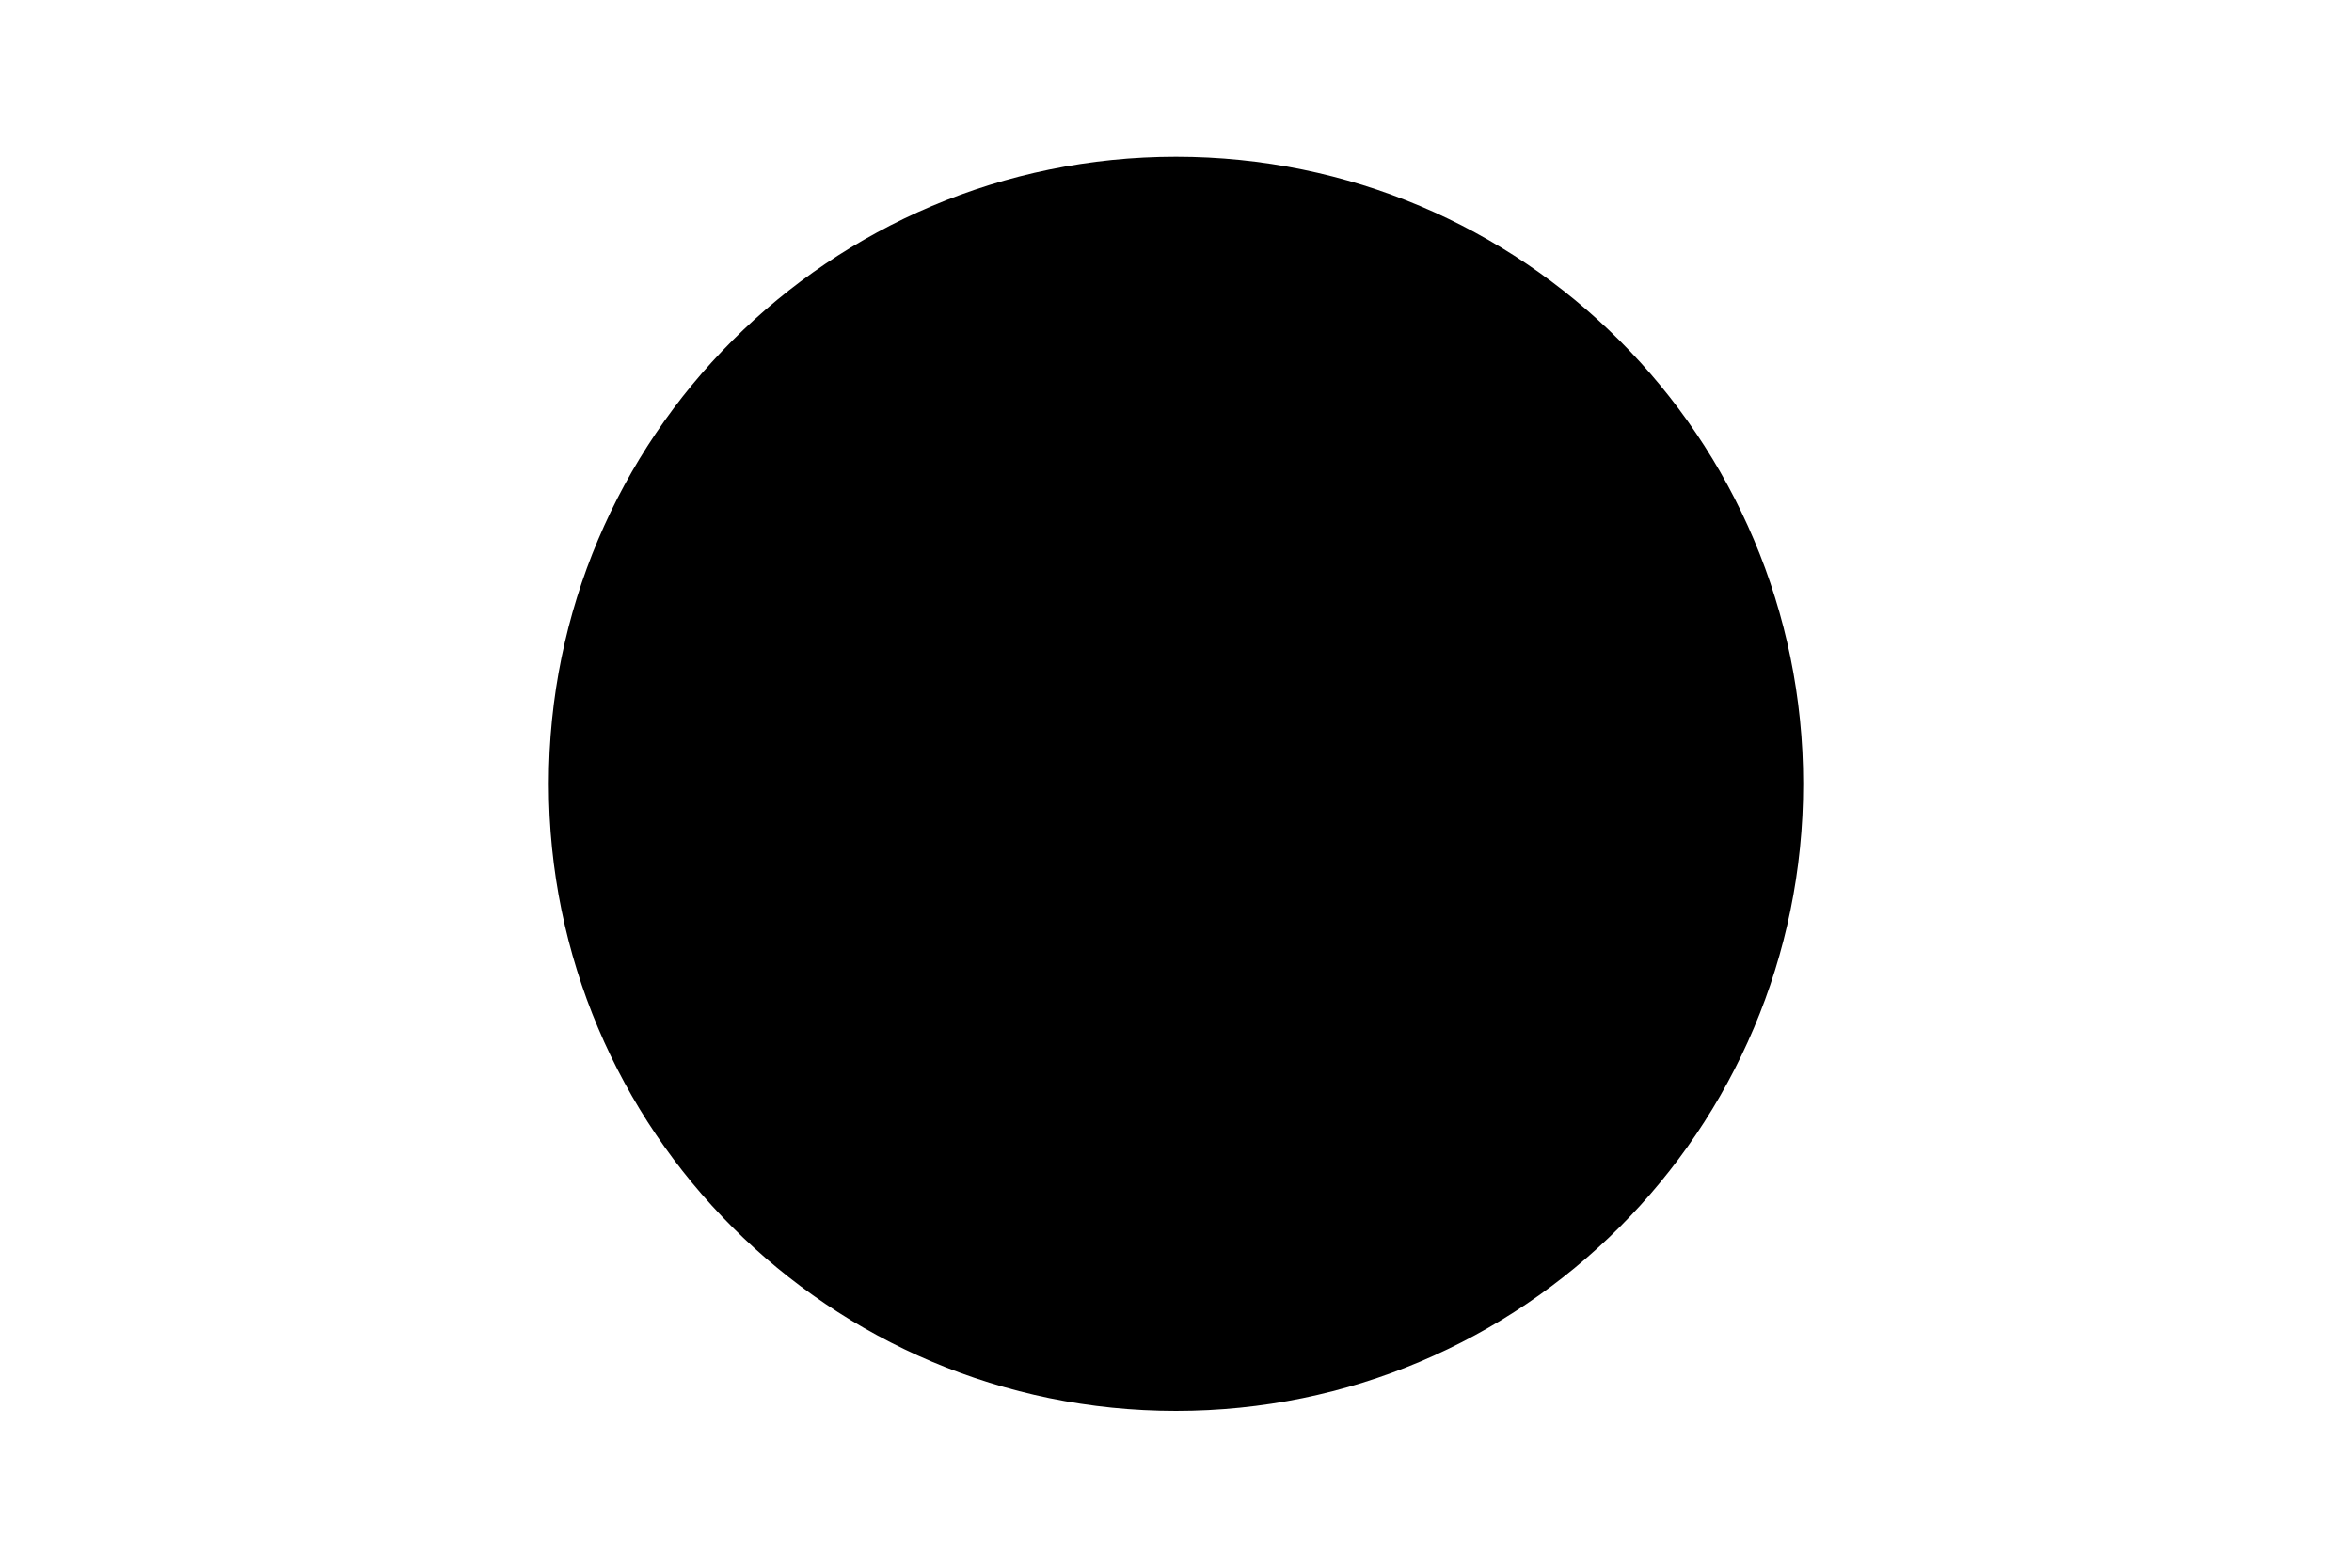
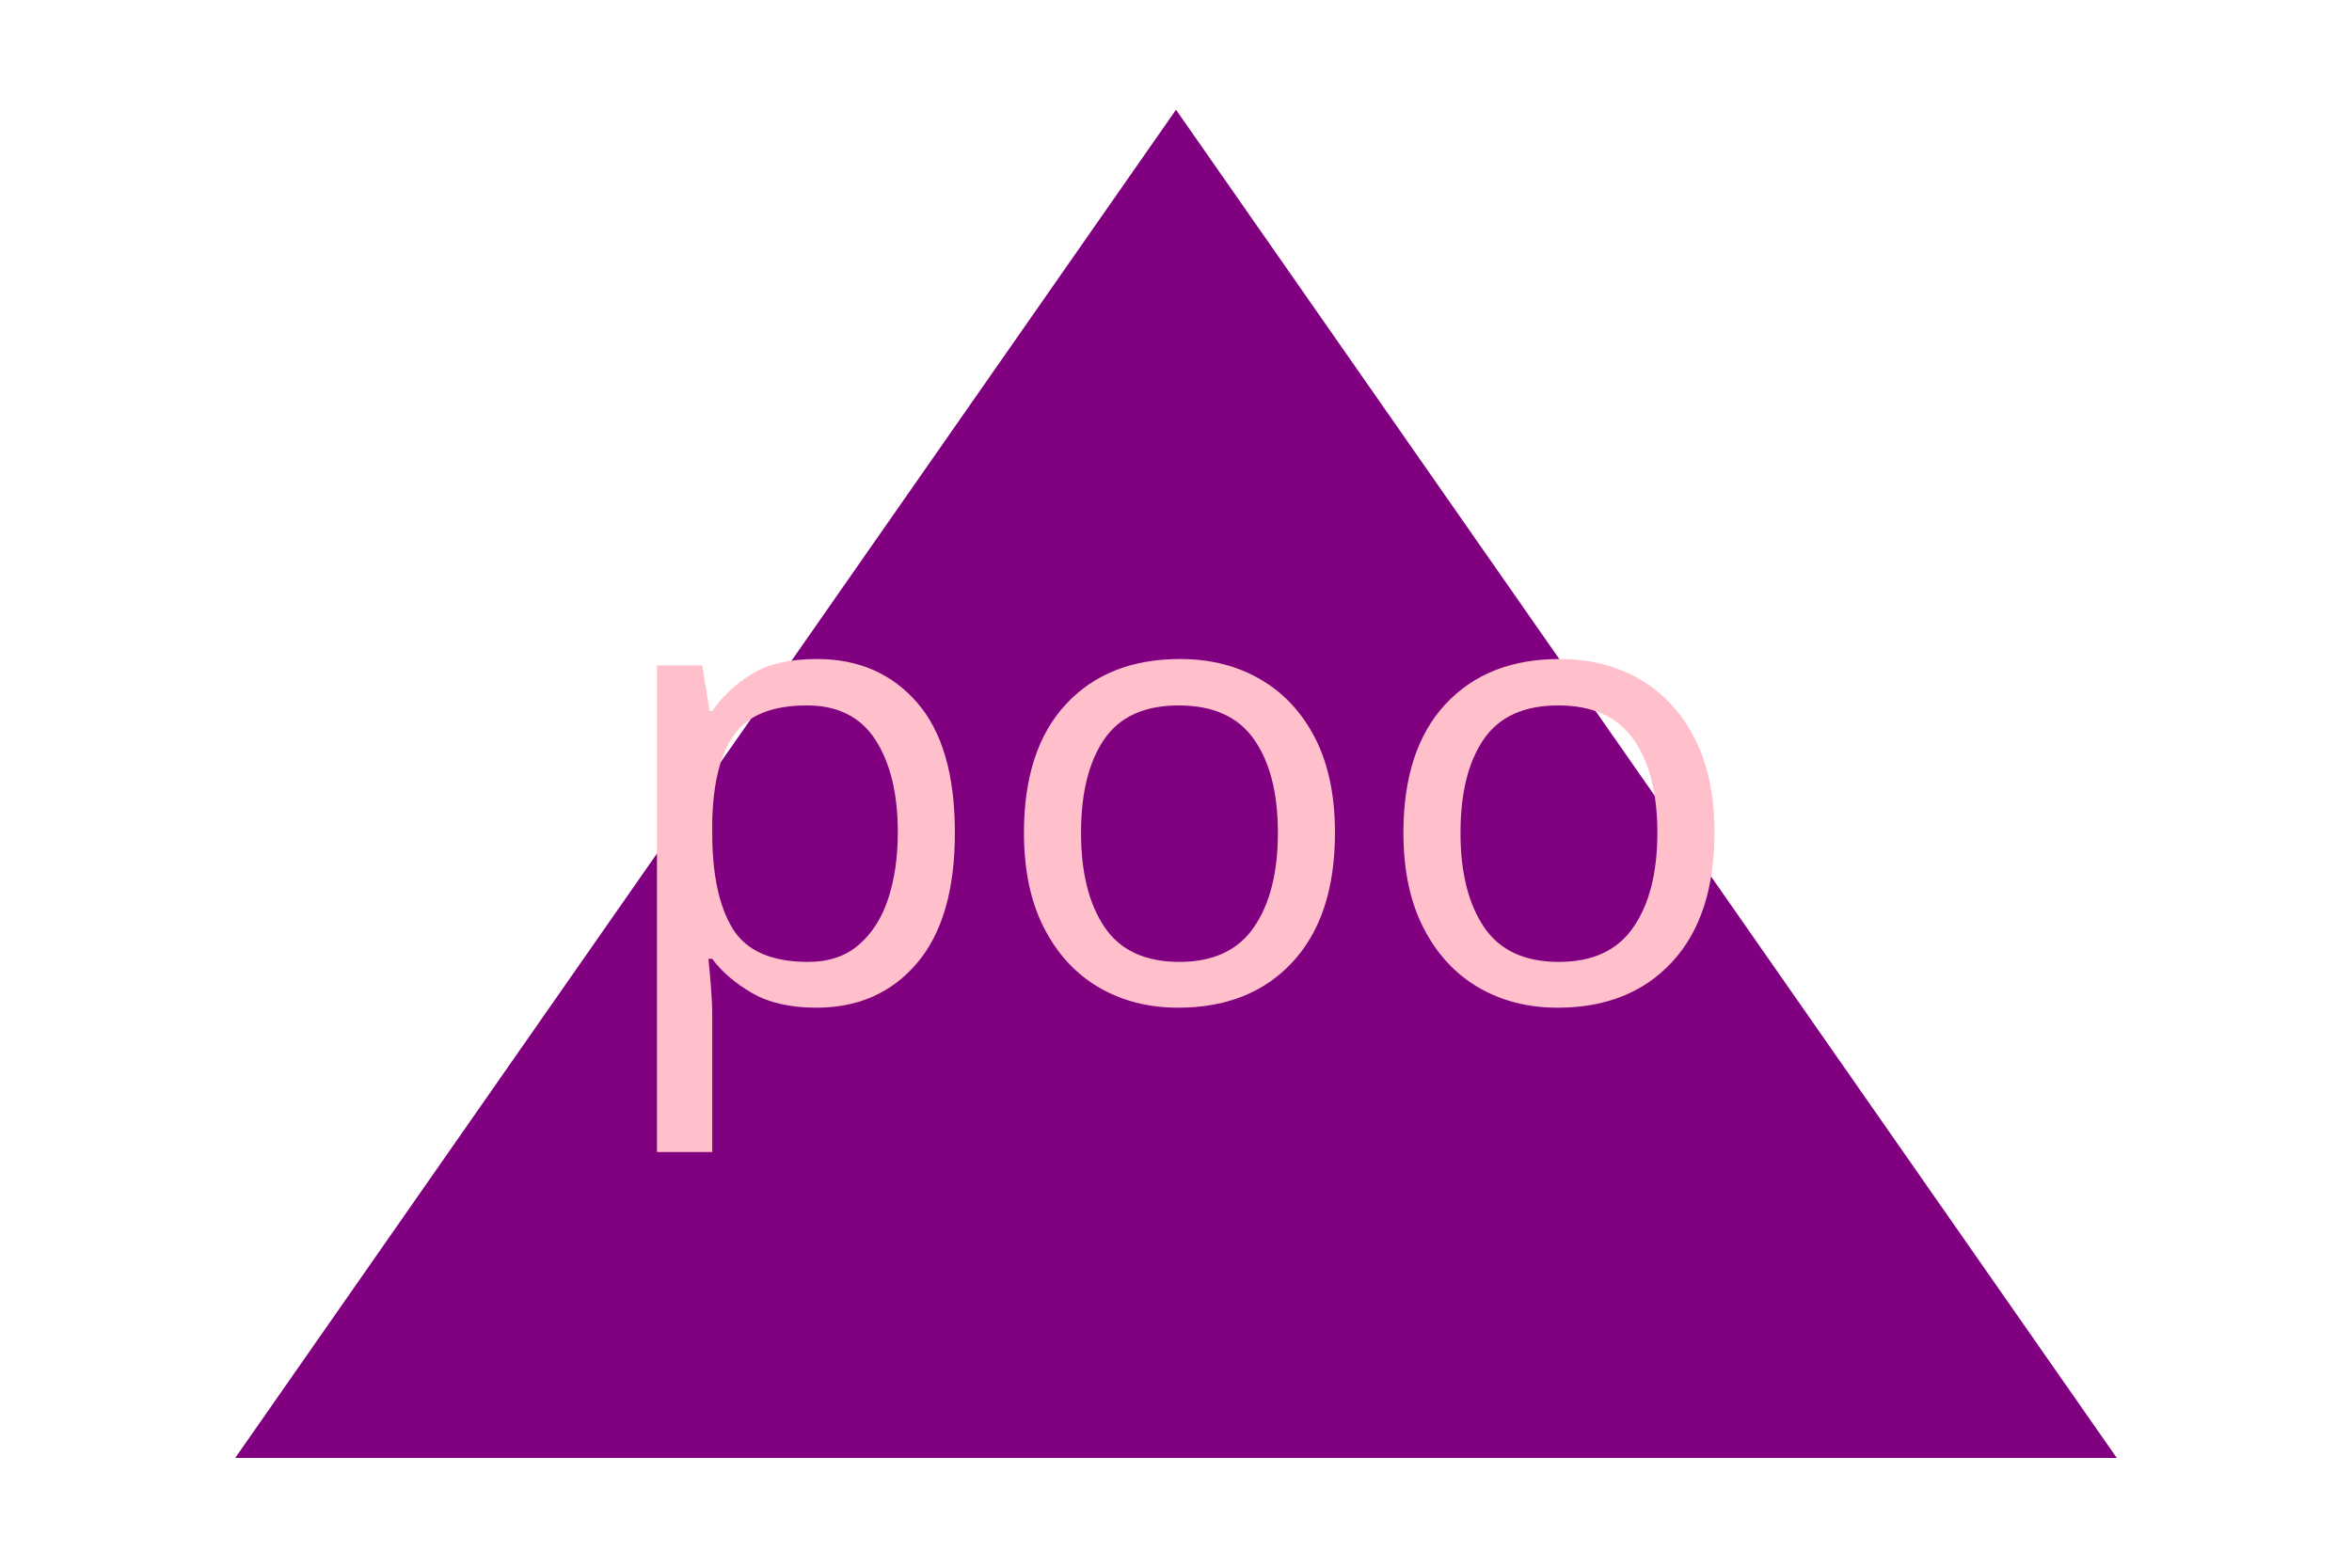
<svg xmlns="http://www.w3.org/2000/svg" width="300" height="200" viewBox="0 0 300 200">
  <g transform="translate(150 100)">
-     <circle cx="0" cy="0" r="80" fill="fd" />
-     <text x="0" y="0" dominant-baseline="middle" text-anchor="middle" fill="fdsfsd" font-size="80" style="font-family: Papyrus;">fds</text>
+     <polygon points="-120,86 120,86 0,-86" fill="purple" />
+     <text x="0" y="0" dominant-baseline="middle" text-anchor="middle" fill="pink" font-size="80" style="font-family: Papyrus;">poo</text>
  </g>
</svg>
